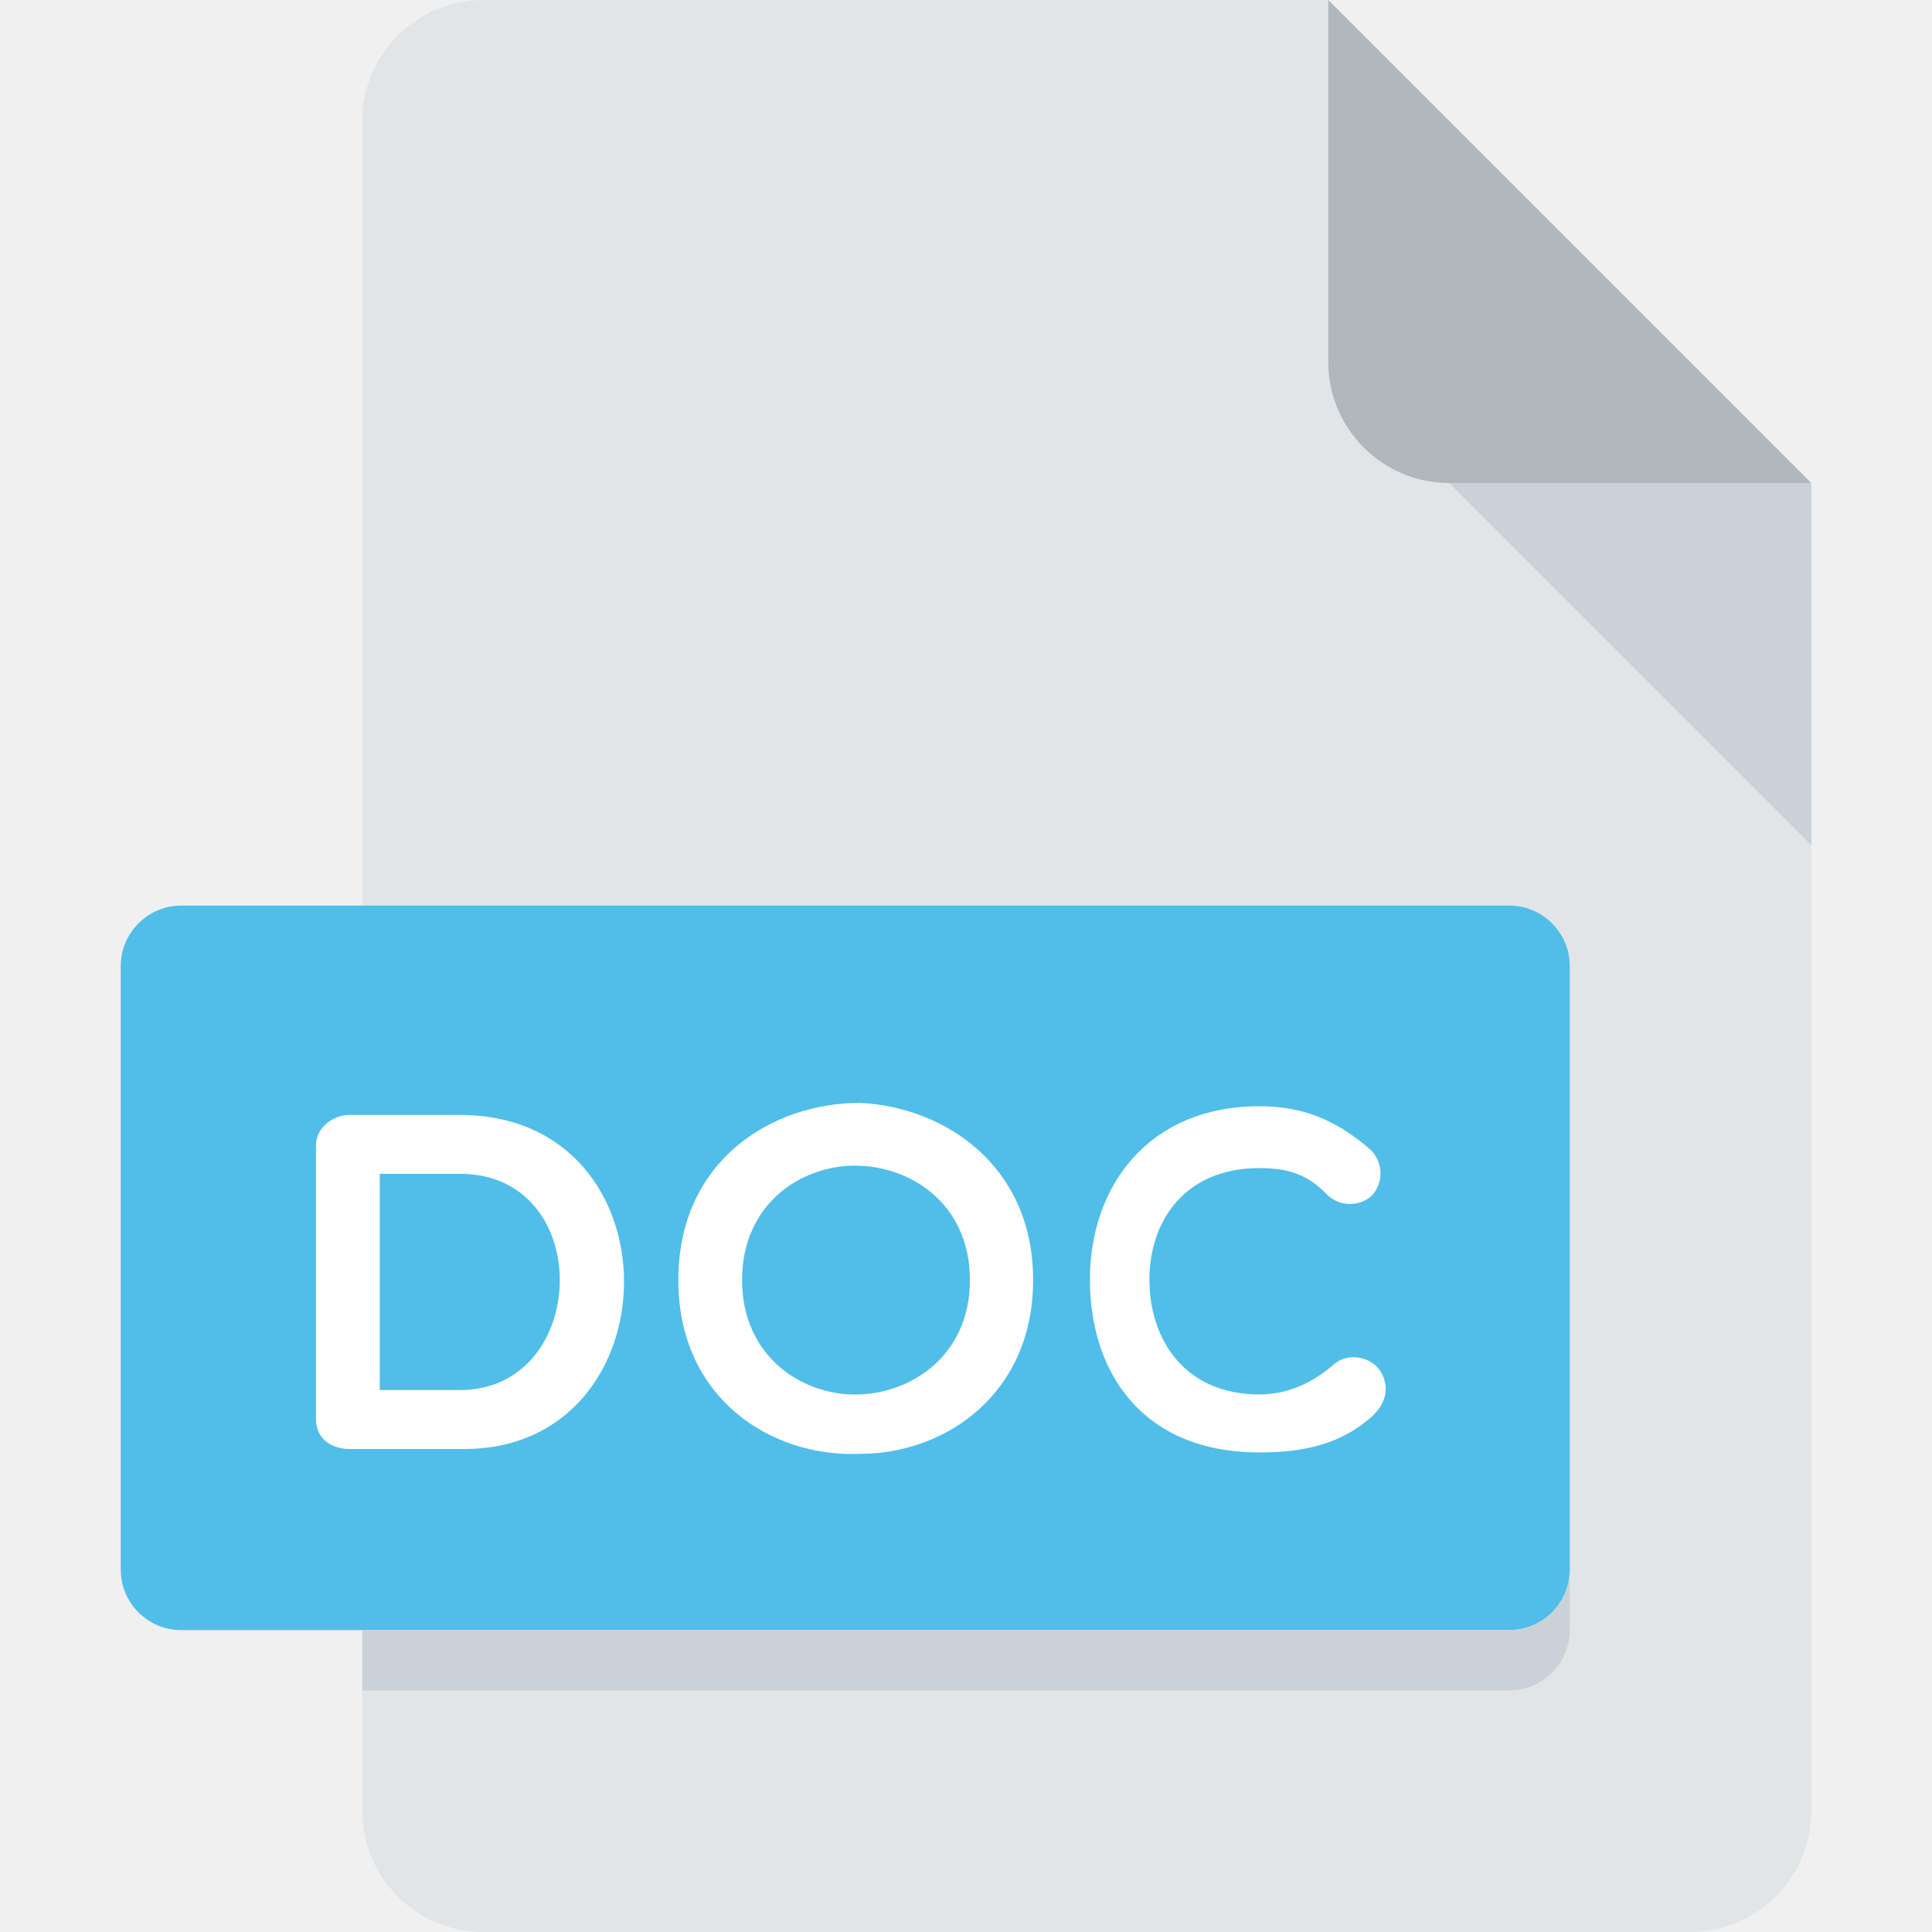
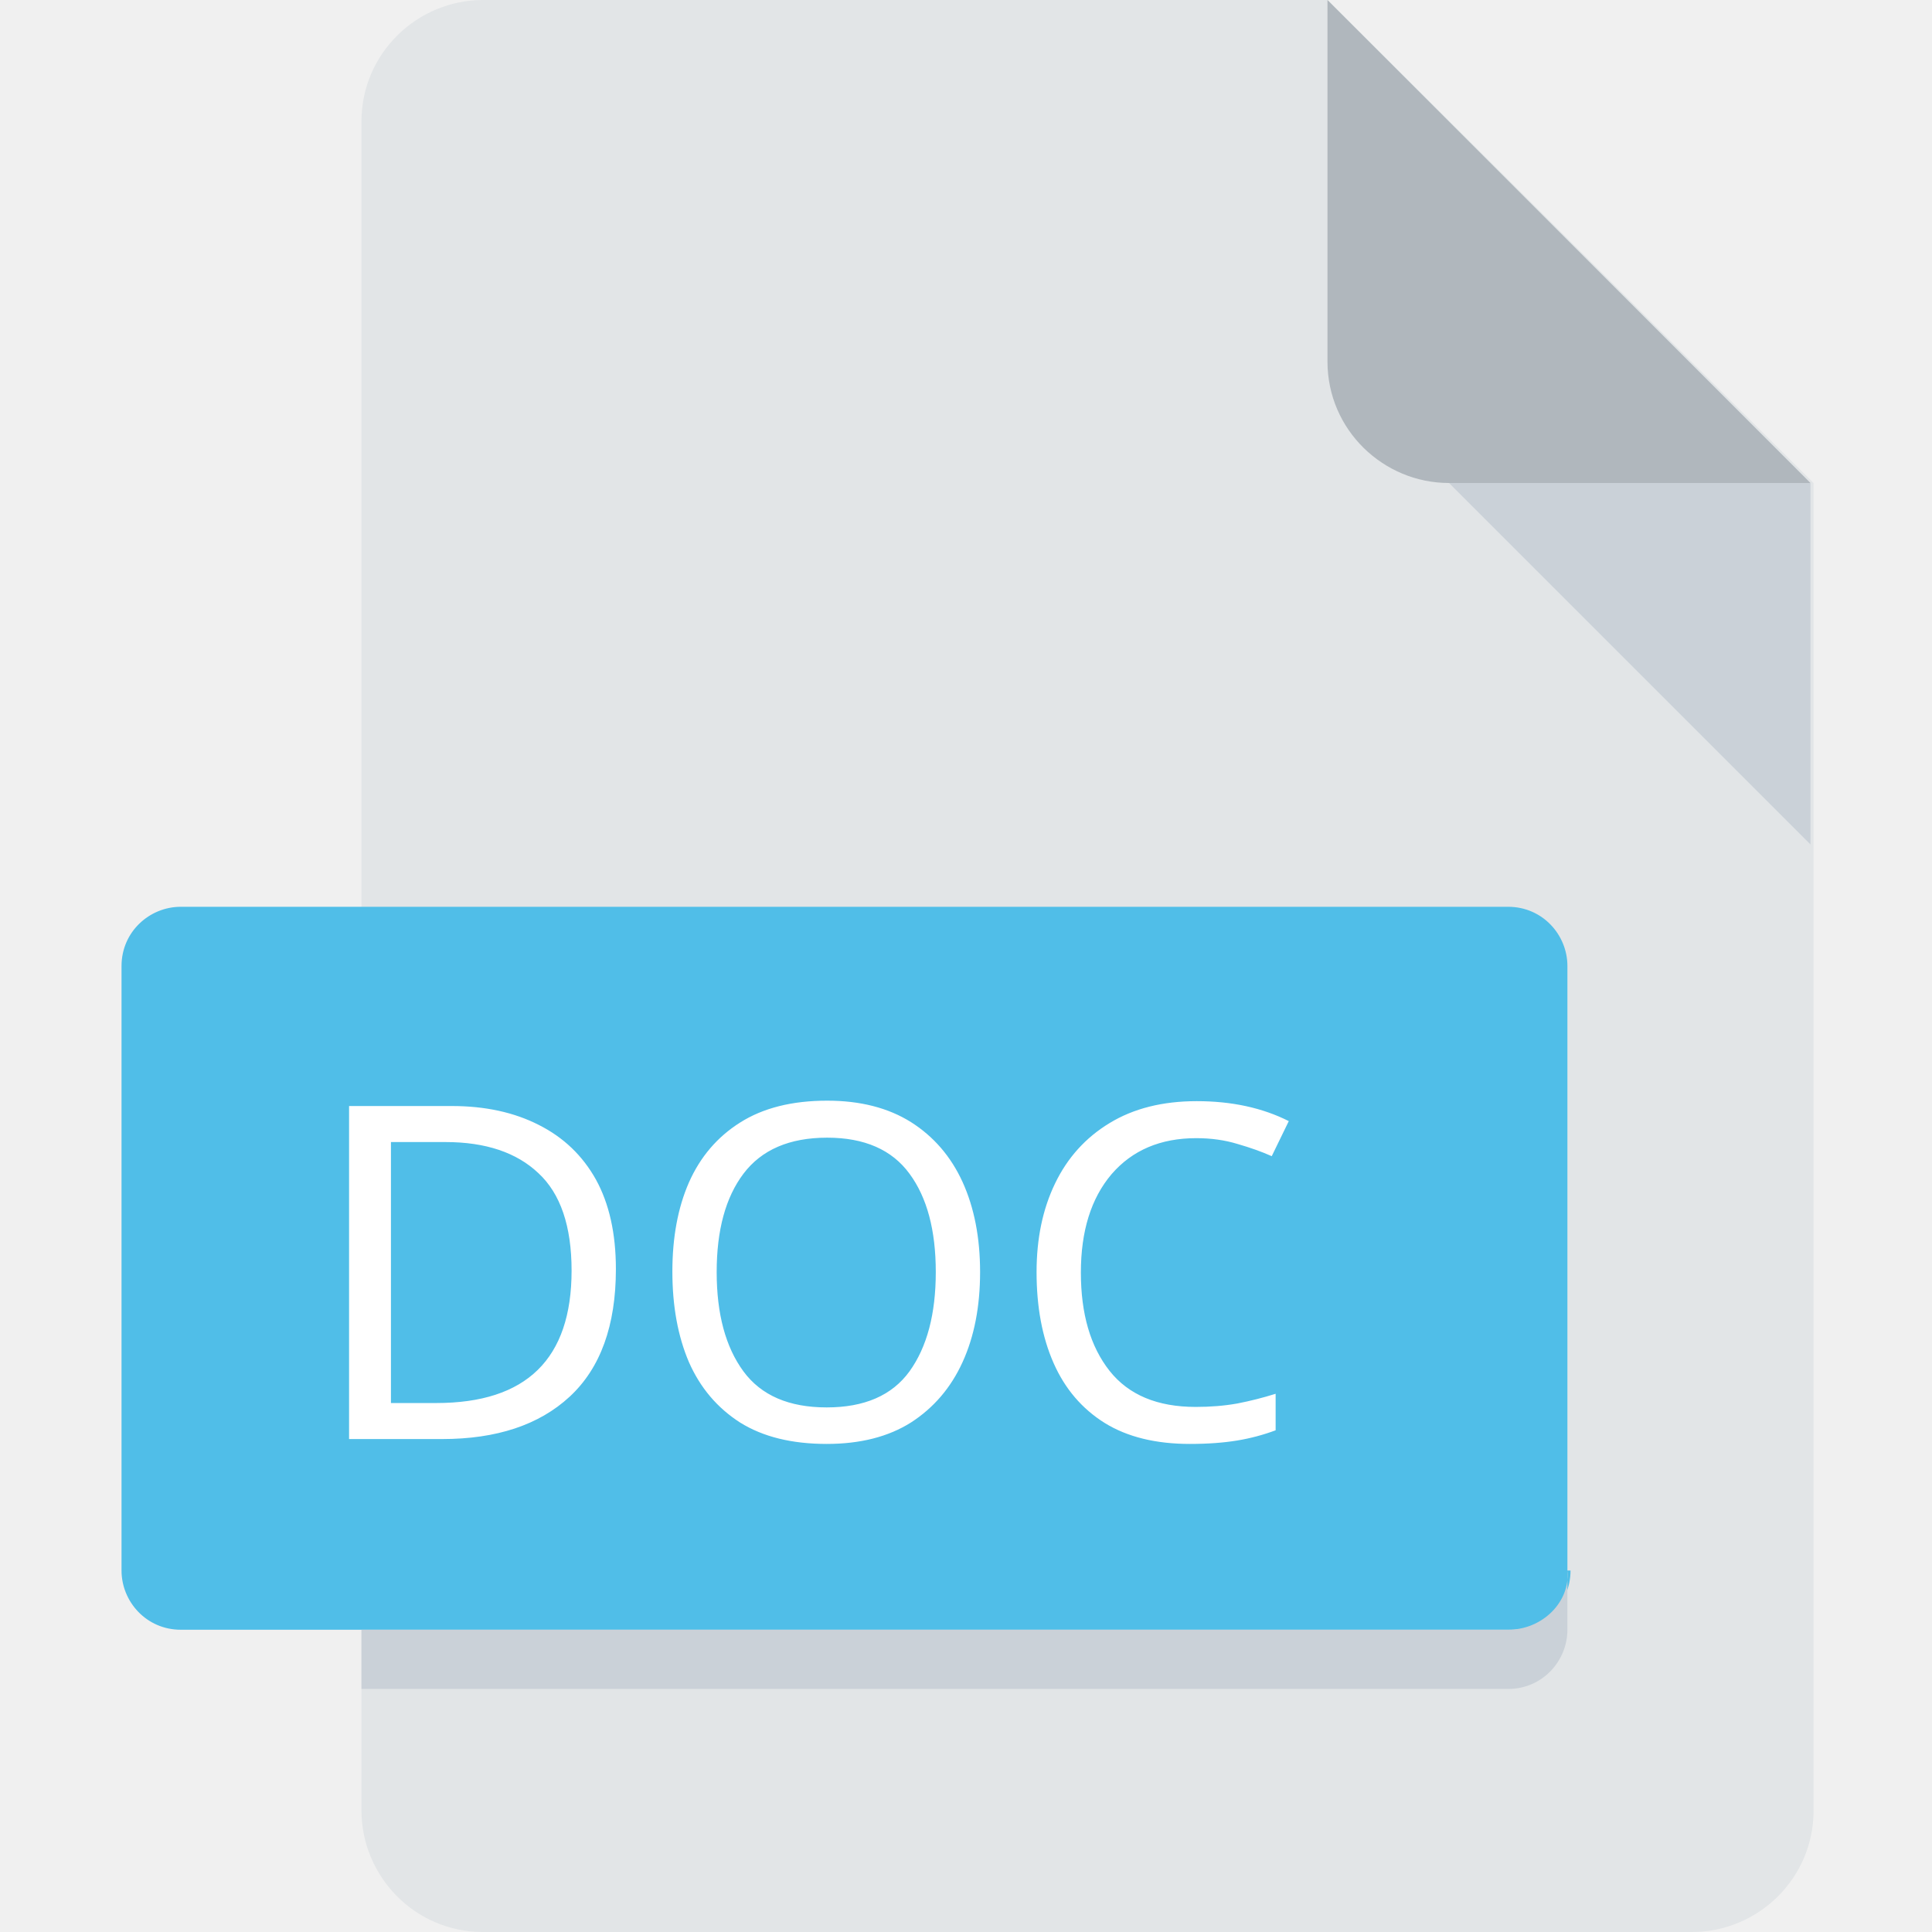
- <svg xmlns="http://www.w3.org/2000/svg" width="62" height="62" viewBox="0 0 62 62" fill="none">
-   <path d="M15.5 0C13.369 0 11.625 1.744 11.625 3.875V58.125C11.625 60.256 13.369 62 15.5 62H54.25C56.381 62 58.125 60.256 58.125 58.125V15.5L42.625 0H15.5Z" fill="#E2E5E7" />
-   <path d="M46.5 15.5H58.125L42.625 0V11.625C42.625 13.756 44.369 15.5 46.5 15.5Z" fill="#B0B7BD" />
-   <path d="M58.125 27.125L46.5 15.5H58.125V27.125Z" fill="#CAD1D8" />
-   <path d="M50.375 50.375C50.375 51.441 49.503 52.312 48.438 52.312H5.812C4.747 52.312 3.875 51.441 3.875 50.375V31C3.875 29.934 4.747 29.062 5.812 29.062H48.438C49.503 29.062 50.375 29.934 50.375 31V50.375Z" fill="#50BEE8" />
-   <path d="M11.21 46.5C10.699 46.5 10.141 46.219 10.141 45.539V36.741C10.141 36.183 10.699 35.78 11.21 35.78H14.758C21.837 35.78 21.68 46.5 14.895 46.5H11.21ZM12.187 37.669V44.609H14.758C18.941 44.609 19.125 37.669 14.758 37.669H12.187Z" fill="white" />
-   <path d="M27.609 46.655C24.744 46.779 21.768 44.873 21.768 41.077C21.768 37.266 24.742 35.392 27.609 35.392C30.32 35.53 33.154 37.405 33.154 41.077C33.154 44.751 30.32 46.655 27.609 46.655ZM27.439 37.407C25.703 37.407 23.814 38.632 23.814 41.079C23.814 43.512 25.705 44.752 27.439 44.752C29.221 44.752 31.126 43.512 31.126 41.079C31.126 38.63 29.221 37.407 27.439 37.407Z" fill="white" />
-   <path d="M34.977 41.061C34.977 38.072 36.853 35.501 40.416 35.501C41.765 35.501 42.834 35.904 43.964 36.88C44.382 37.266 44.429 37.948 44.01 38.382C43.592 38.752 42.956 38.707 42.584 38.335C41.951 37.669 41.3 37.485 40.416 37.485C38.031 37.485 36.886 39.174 36.886 41.063C36.886 42.985 38.016 44.75 40.416 44.75C41.3 44.75 42.121 44.392 42.834 43.758C43.313 43.386 43.979 43.57 44.258 43.944C44.506 44.285 44.628 44.859 44.088 45.399C43.003 46.409 41.703 46.61 40.414 46.61C36.667 46.61 34.977 44.051 34.977 41.061Z" fill="white" />
-   <path d="M48.438 52.312H11.625V54.25H48.438C49.503 54.25 50.375 53.378 50.375 52.312V50.375C50.375 51.441 49.503 52.312 48.438 52.312Z" fill="#CAD1D8" />
+ <svg xmlns="http://www.w3.org/2000/svg" version="1.1" id="Layer_1" x="0px" y="0px" viewBox="0 0 62 62" style="enable-background:new 0 0 62 62;" xml:space="preserve">
+   <style type="text/css">
+ 	.st0{fill:#E2E5E7;}
+ 	.st1{fill:#B0B7BD;}
+ 	.st2{fill:#CAD1D8;}
+ 	.st3{fill:#50BEE8;}
+ 	.st4{display:none;}
+ 	.st5{display:inline;fill:#FFFFFF;}
+ 	.st6{fill:#FFFFFF;}
+ 	.st7{font-family:'ArialRoundedMTBold';}
+ 	.st8{font-size:14.963px;}
+ </style>
+   <g id="Layer_1_00000144318775794907115740000008094267031903519373_">
+     <path class="st0" d="M15.5,0c-2.1,0-3.9,1.7-3.9,3.9v54.2c0,2.1,1.7,3.9,3.9,3.9h38.8c2.1,0,3.9-1.7,3.9-3.9V15.5L42.6,0H15.5z" />
+     <path class="st1" d="M46.5,15.5h11.6L42.6,0v11.6C42.6,13.8,44.4,15.5,46.5,15.5z" />
+     <path class="st2" d="M58.1,27.1L46.5,15.5h11.6V27.1z" />
+     <path class="st3" d="M50.4,50.4c0,1.1-0.9,1.9-1.9,1.9H5.8c-1.1,0-1.9-0.9-1.9-1.9V31c0-1.1,0.9-1.9,1.9-1.9h42.6   c1.1,0,1.9,0.9,1.9,1.9v19.4H50.4z" />
+     <path class="st2" d="M48.4,52.3H11.6v1.9h36.8c1.1,0,1.9-0.9,1.9-1.9v-1.9C50.4,51.4,49.5,52.3,48.4,52.3z" />
+   </g>
+   <g id="Layer_2_00000093882619356394038450000012272018805709903004_" class="st4">
+     <path class="st5" d="M11.2,46.5c-0.5,0-1.1-0.3-1.1-1v-8.8c0-0.6,0.6-1,1.1-1h3.5c7.1,0,6.9,10.7,0.1,10.7L11.2,46.5L11.2,46.5z    M12.2,37.7v6.9h2.6c4.2,0,4.4-6.9,0-6.9H12.2z" />
+     <path class="st5" d="M27.6,46.7c-2.9,0.1-5.8-1.8-5.8-5.6s3-5.7,5.8-5.7c2.7,0.1,5.5,2,5.5,5.7C33.2,44.8,30.3,46.7,27.6,46.7z    M27.4,37.4c-1.7,0-3.6,1.2-3.6,3.7c0,2.4,1.9,3.7,3.6,3.7c1.8,0,3.7-1.2,3.7-3.7C31.1,38.6,29.2,37.4,27.4,37.4z" />
+     <path class="st5" d="M35,41.1c0-3,1.9-5.6,5.4-5.6c1.3,0,2.4,0.4,3.5,1.4c0.4,0.4,0.5,1.1,0,1.5c-0.4,0.4-1.1,0.3-1.4,0   c-0.6-0.7-1.3-0.9-2.2-0.9c-2.4,0-3.5,1.7-3.5,3.6c0,1.9,1.1,3.7,3.5,3.7c0.9,0,1.7-0.4,2.4-1c0.5-0.4,1.1-0.2,1.4,0.2   c0.2,0.3,0.4,0.9-0.2,1.5c-1.1,1-2.4,1.2-3.7,1.2C36.7,46.6,35,44.1,35,41.1z" />
+   </g>
+   <g id="Layer_3">
+     <text transform="matrix(1 0 0 1 9.749 46.181)" class="st6 st7 st8">DOC</text>
+   </g>
</svg>
